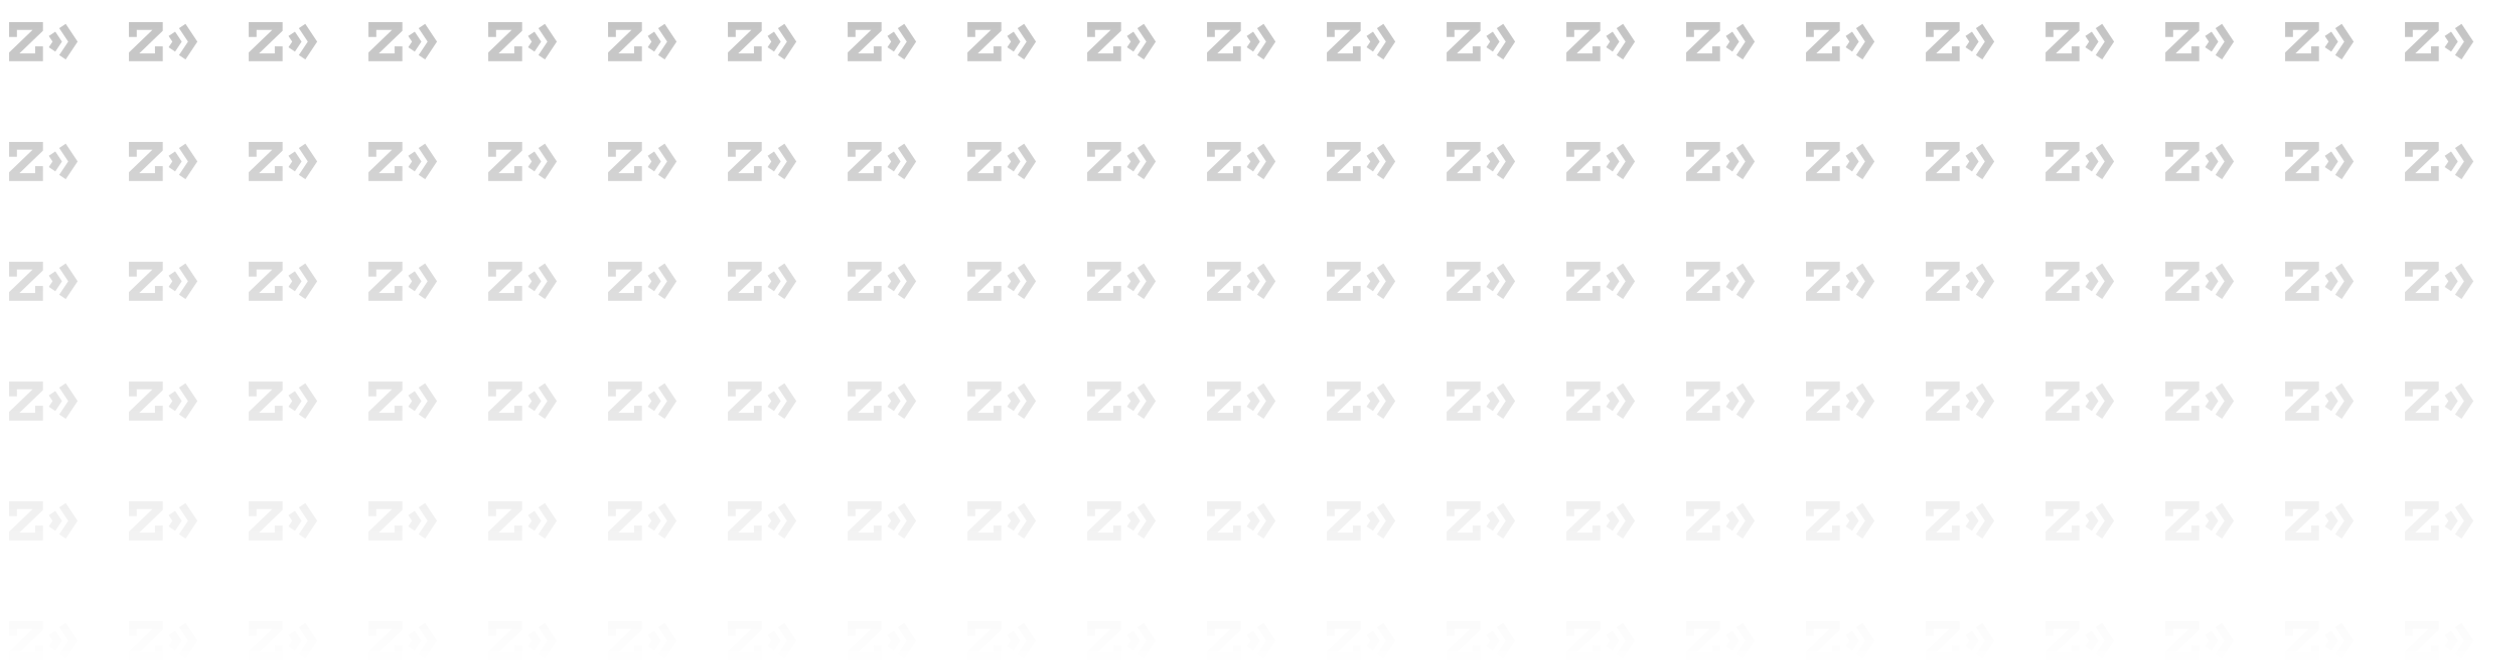
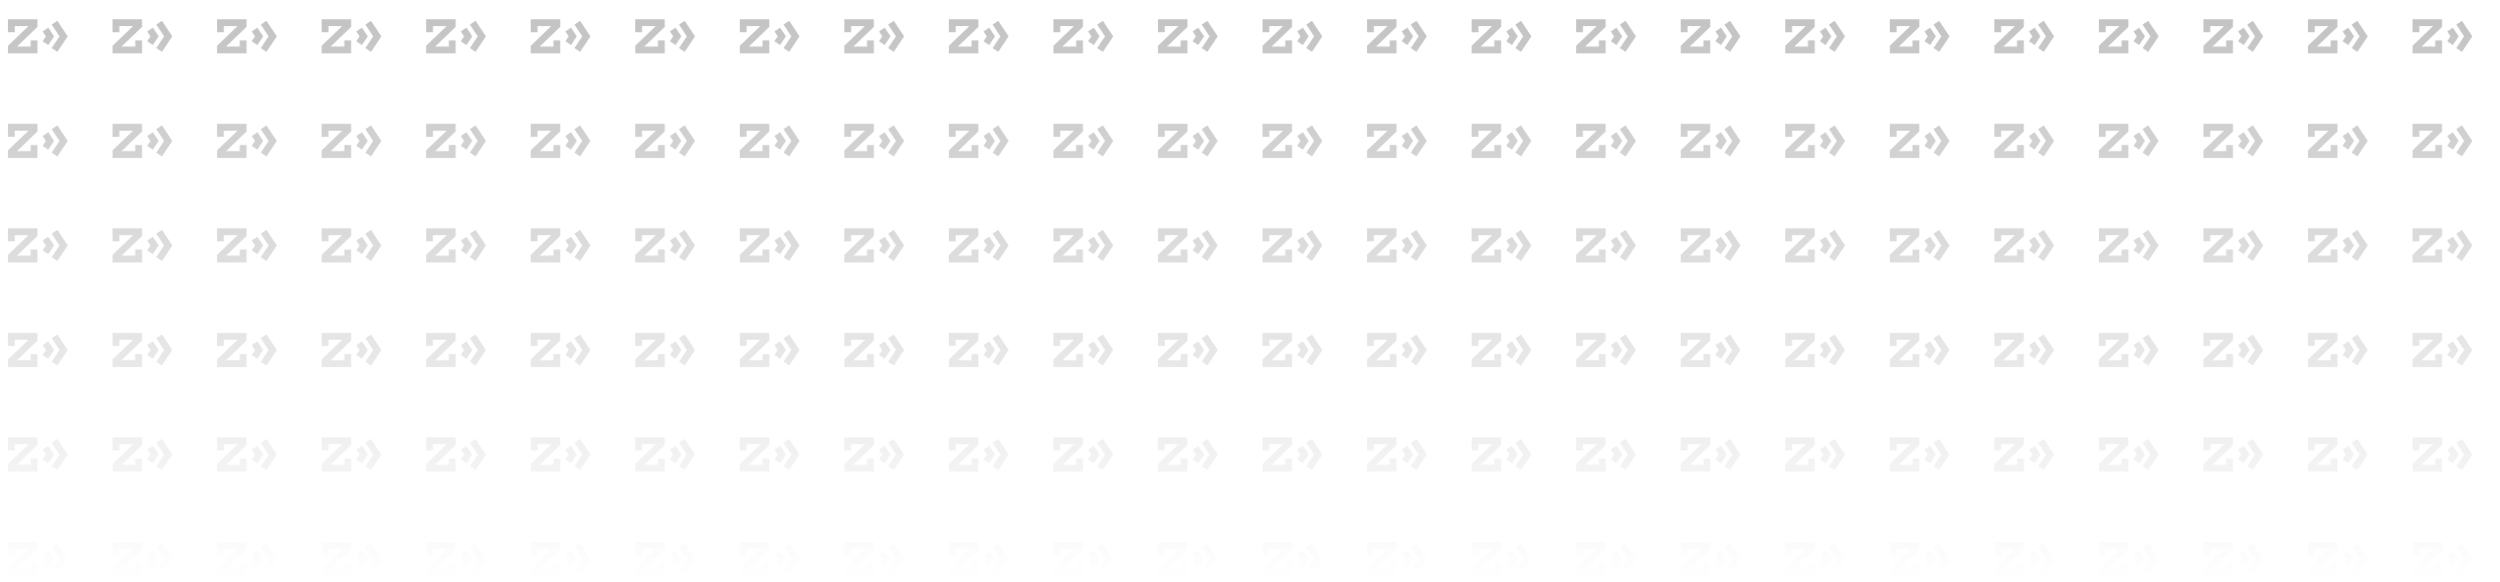
- <svg xmlns="http://www.w3.org/2000/svg" width="480" height="128">
+ <svg xmlns="http://www.w3.org/2000/svg" width="550" height="128">
  <defs>
    <pattern id="tilePattern" width="23" height="23" patternUnits="userSpaceOnUse">
      <svg width="16" height="16" viewBox="0 0 16 16" fill="none">
        <path d="M12 5L14 8L12 11" stroke="black" stroke-width="1.5" />
        <path d="M10 6.5L11 8L10 9.5" stroke="black" stroke-width="1.5" />
        <path d="M7.5 8.9V11C5.431 11 4.569 11 2.5 11V10.4L7.5 5.6V5H2.5V7.1" stroke="black" stroke-width="1.5" />
      </svg>
    </pattern>
    <linearGradient id="fade" y2="1" x2="0">
      <stop offset="0" stop-color="white" stop-opacity=".24" />
      <stop offset="1" stop-color="white" stop-opacity="0" />
    </linearGradient>
    <mask id="fadeMask" maskContentUnits="objectBoundingBox">
      <rect width="1" height="1" fill="url(#fade)" />
    </mask>
  </defs>
  <rect width="100%" height="100%" fill="url(#tilePattern)" mask="url(#fadeMask)" />
</svg>
